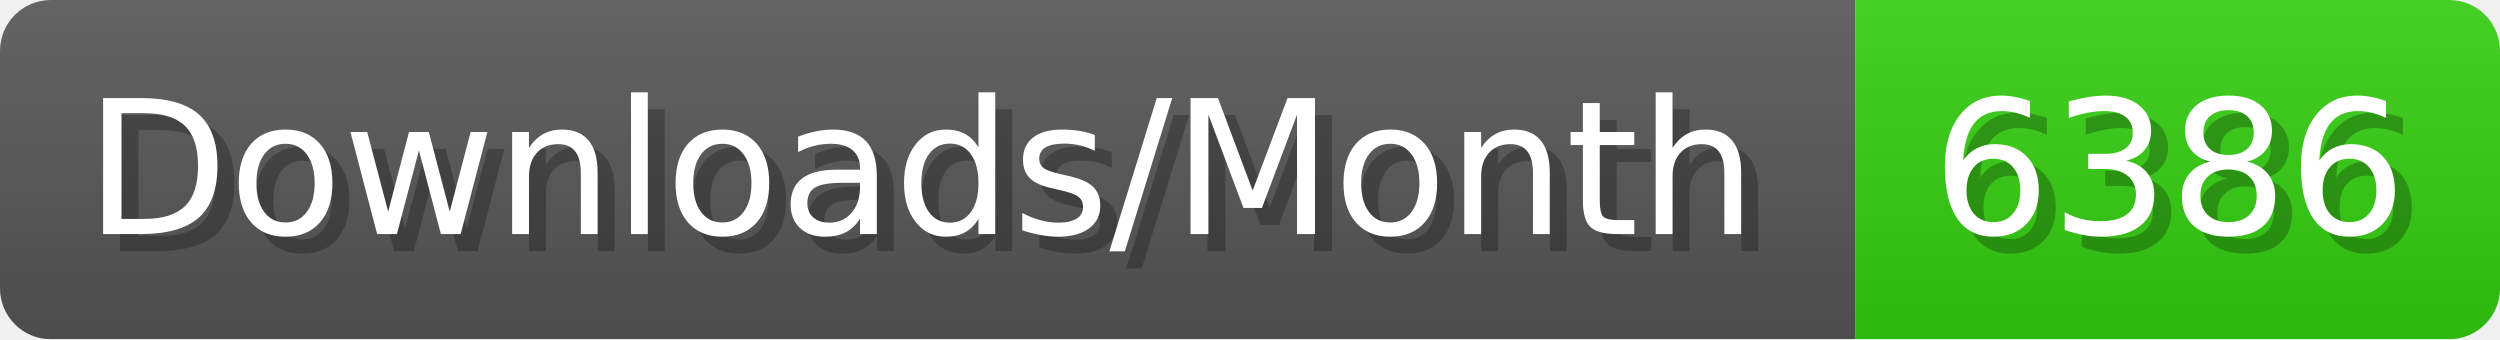
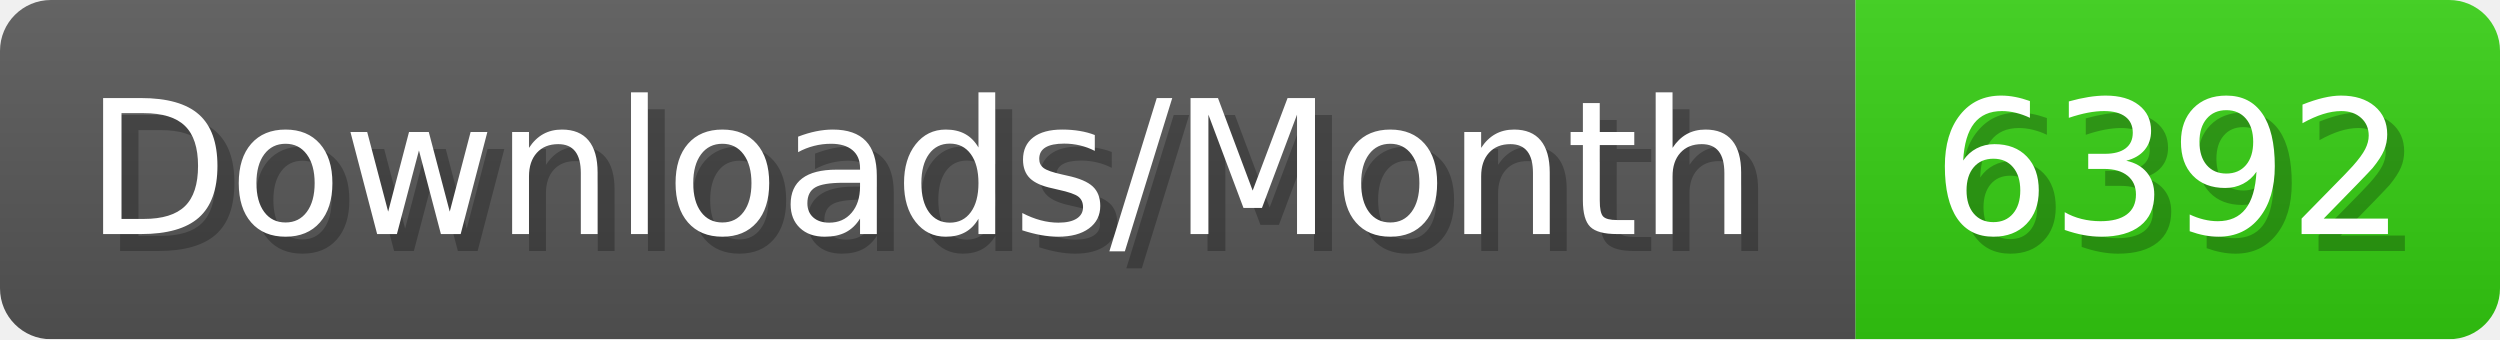
- <svg xmlns="http://www.w3.org/2000/svg" width="147.4" height="20" viewBox="0 0 1474 200" role="img" aria-label="Downloads/Month: 6386">
+ <svg xmlns="http://www.w3.org/2000/svg" width="147.4" height="20" viewBox="0 0 1474 200" role="img" aria-label="Downloads/Month: 6392">
  <linearGradient id="YlXUI" x2="0" y2="100%">
    <stop offset="0" stop-opacity=".1" stop-color="#EEE" />
    <stop offset="1" stop-opacity=".1" />
  </linearGradient>
  <mask id="JHhop">
    <rect width="1474" height="200" rx="30" fill="#FFF" />
  </mask>
  <g mask="url(#JHhop)">
    <rect width="1094" height="200" fill="#555" />
    <rect width="380" height="200" fill="#3C1" x="1094" />
    <rect width="1474" height="200" fill="url(#YlXUI)" />
  </g>
  <g aria-hidden="true" fill="#fff" text-anchor="start" font-family="Verdana,DejaVu Sans,sans-serif" font-size="110">
    <text x="60" y="148" textLength="994" fill="#000" opacity="0.25">Downloads/Month</text>
    <text x="50" y="138" textLength="994">Downloads/Month</text>
-     <text x="1149" y="148" textLength="280" fill="#000" opacity="0.25">6386</text>
-     <text x="1139" y="138" textLength="280">6386</text>
+     <text x="1149" y="148" textLength="280" fill="#000" opacity="0.25">6392</text>
+     <text x="1139" y="138" textLength="280">6392</text>
  </g>
</svg>
